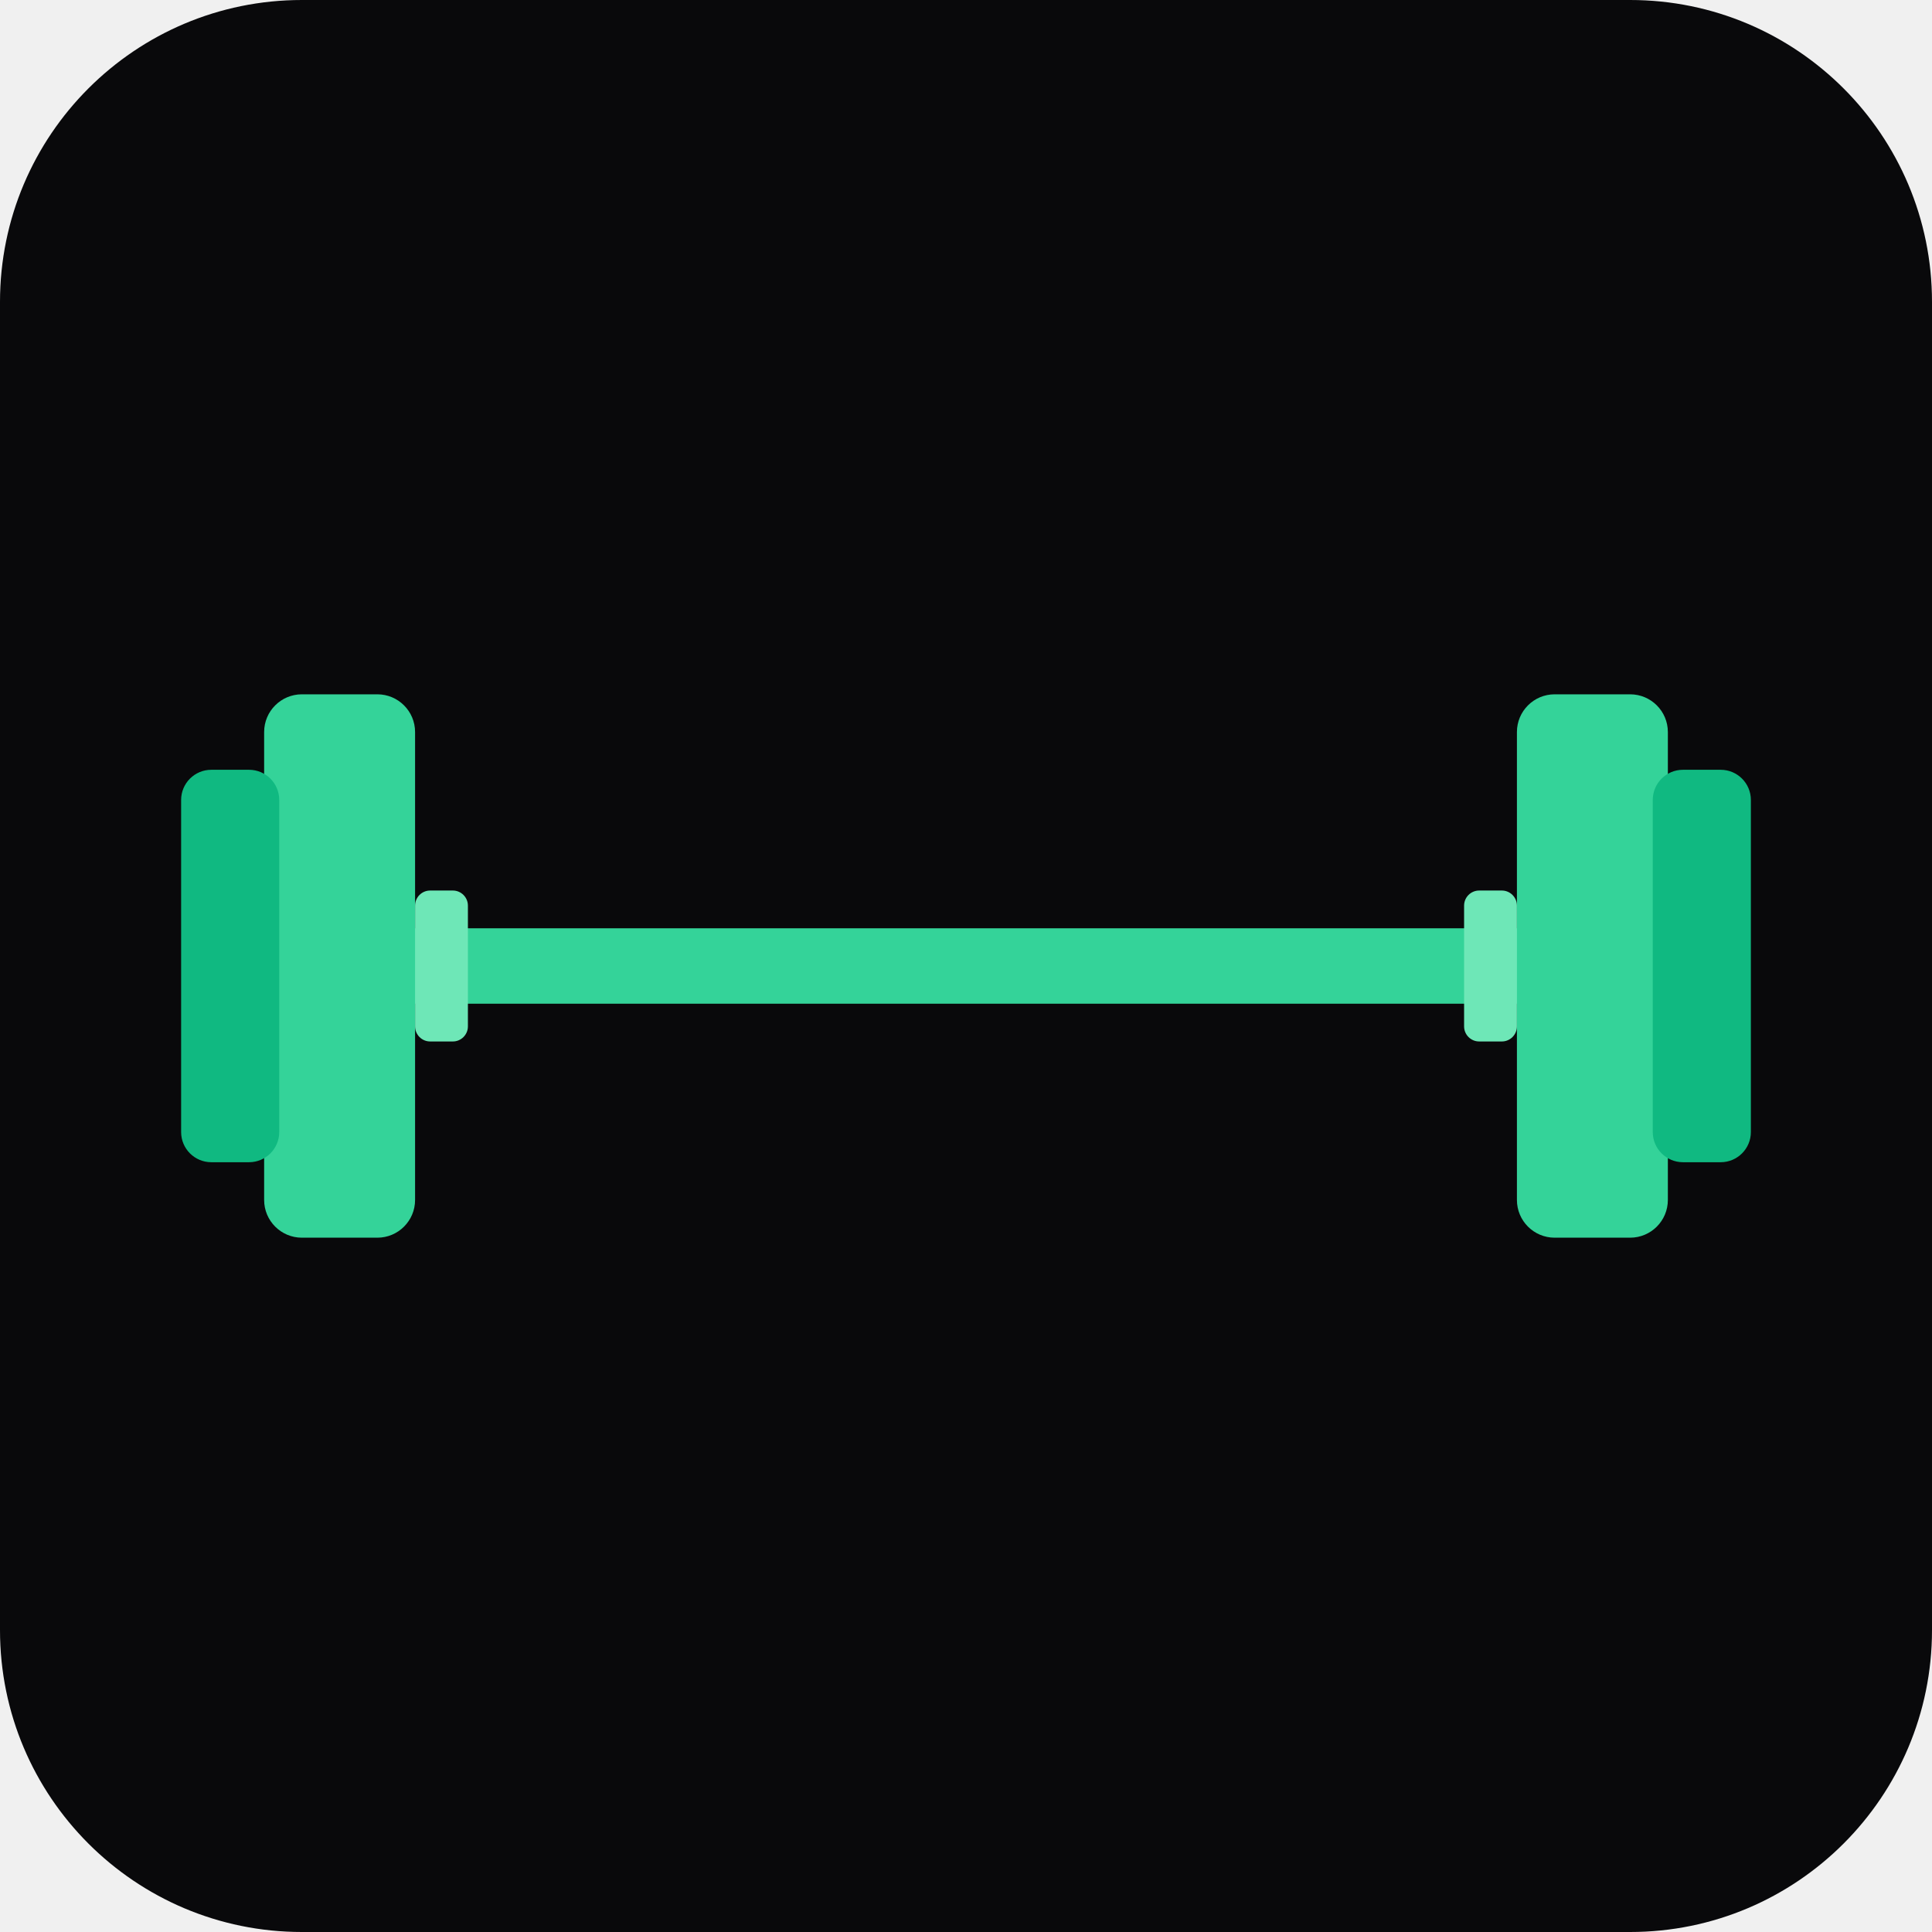
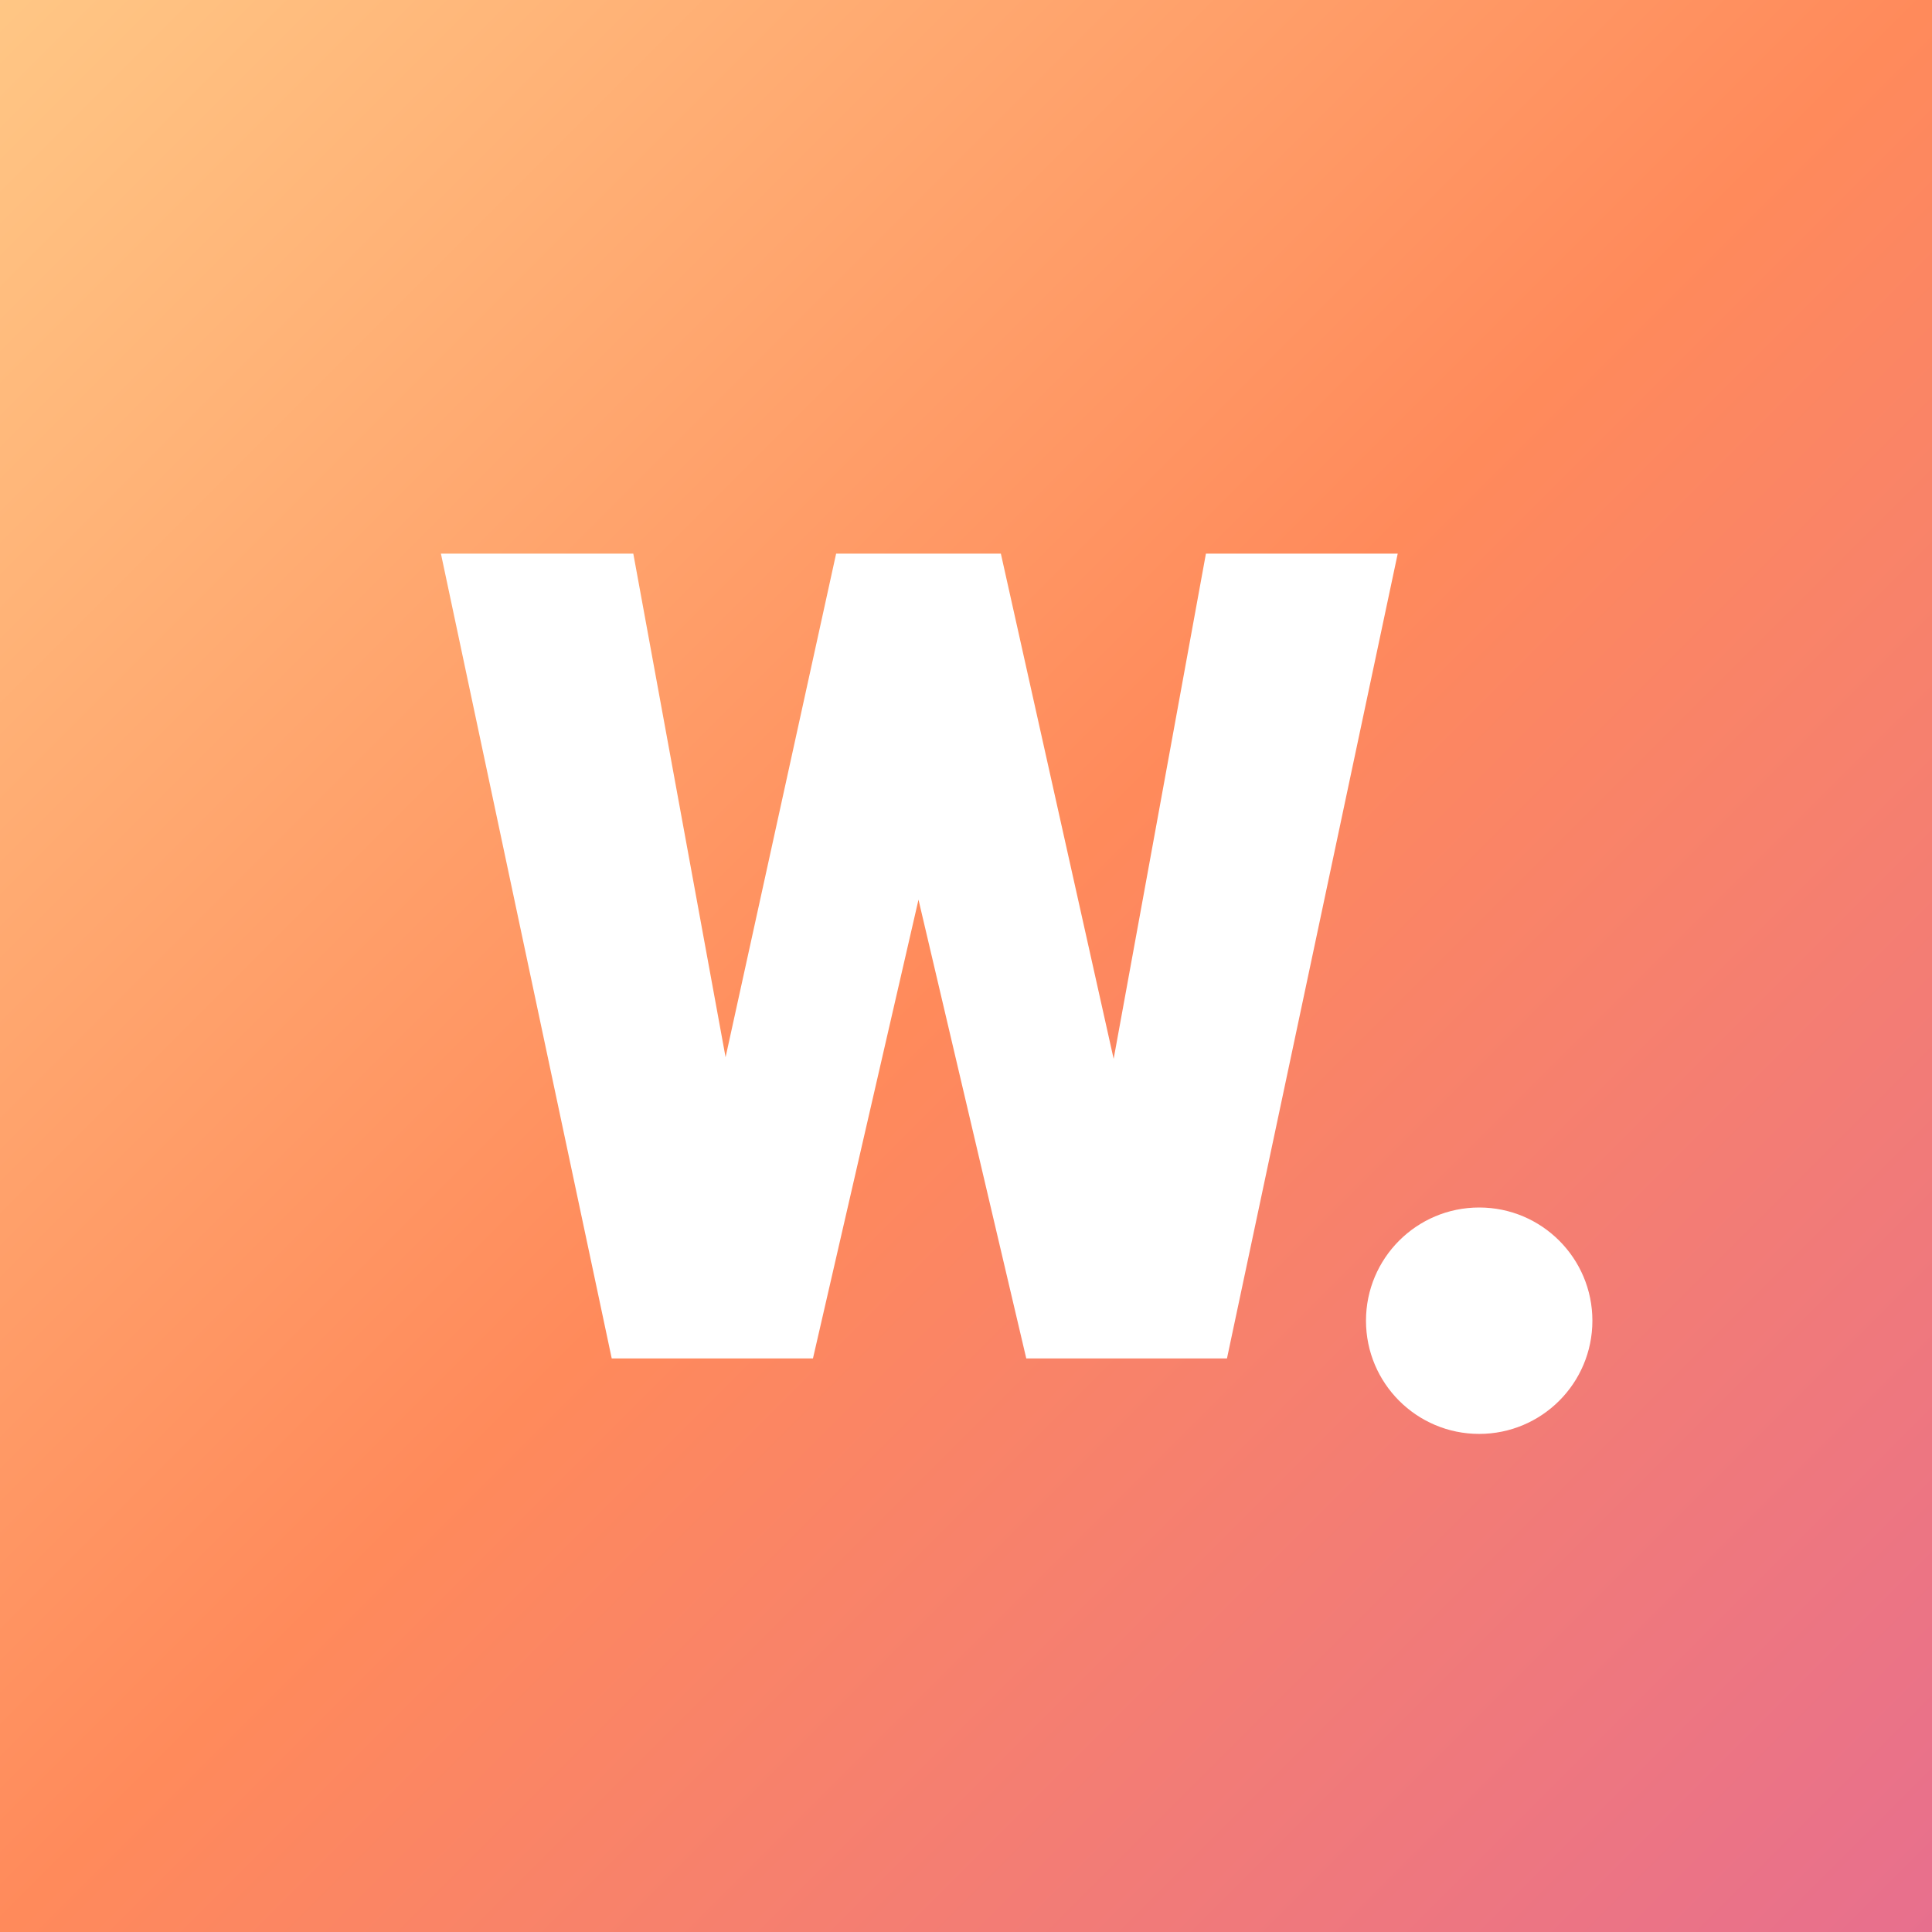
<svg xmlns="http://www.w3.org/2000/svg" width="512" height="512" viewBox="0 0 512 512">
-   <rect width="512" height="512" rx="80" fill="#09090b" />
-   <g transform="translate(256,256)">
-     <rect x="-160" y="-10" width="320" height="20" rx="10" fill="#34d399" />
-     <rect x="-186" y="-72" width="40" height="144" rx="10" fill="#34d399" />
-     <rect x="-208" y="-52" width="26" height="104" rx="8" fill="#10b981" />
-     <rect x="146" y="-72" width="40" height="144" rx="10" fill="#34d399" />
-     <rect x="182" y="-52" width="26" height="104" rx="8" fill="#10b981" />
-     <rect x="-146" y="-20" width="14" height="40" rx="4" fill="#6ee7b7" />
-     <rect x="132" y="-20" width="14" height="40" rx="4" fill="#6ee7b7" />
-   </g>
+   <defs>
+     <linearGradient id="sky" x1="0" y1="0" x2="1" y2="1">
+       <stop offset="0" stop-color="#FFC785" />
+       <stop offset="0.5" stop-color="#FF8A5B" />
+       <stop offset="1" stop-color="#E76F8E" />
+     </linearGradient>
+   </defs>
+   <rect width="512" height="512" fill="url(#sky)" />
+   <text x="244" y="360" text-anchor="middle" font-family="system-ui, -apple-system, 'Segoe UI', Roboto, Helvetica, Arial, sans-serif" font-weight="800" font-size="300" fill="#FFFFFF">W</text>
+   <circle cx="392" cy="350" r="30" fill="#FFFFFF" />
</svg>
